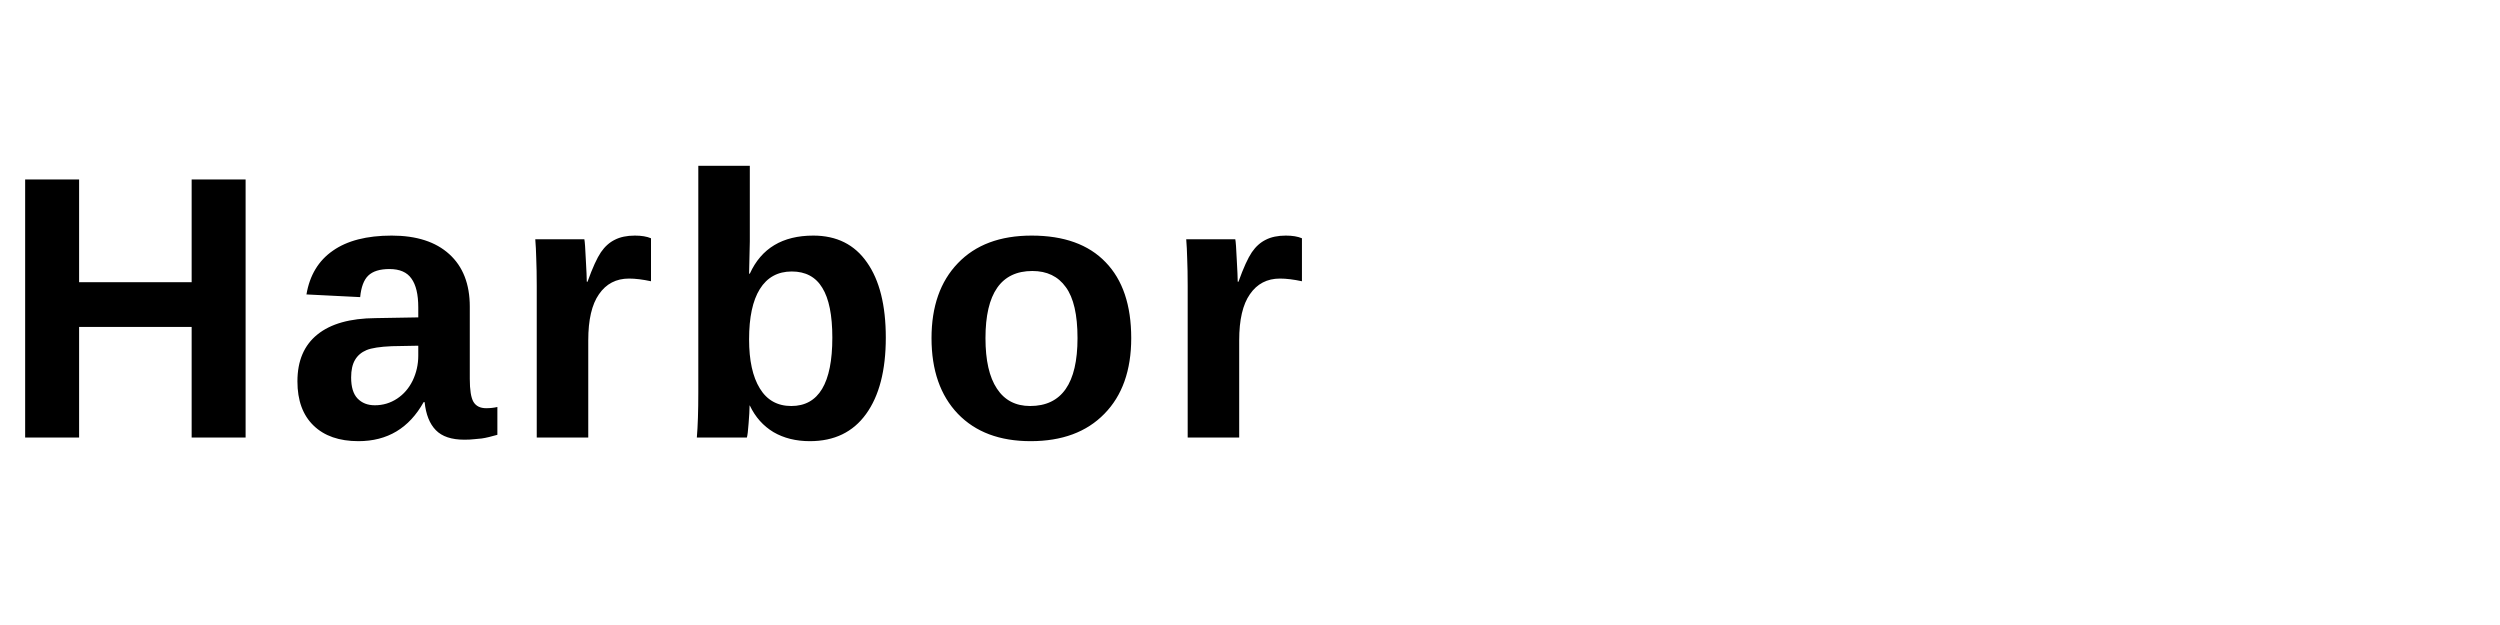
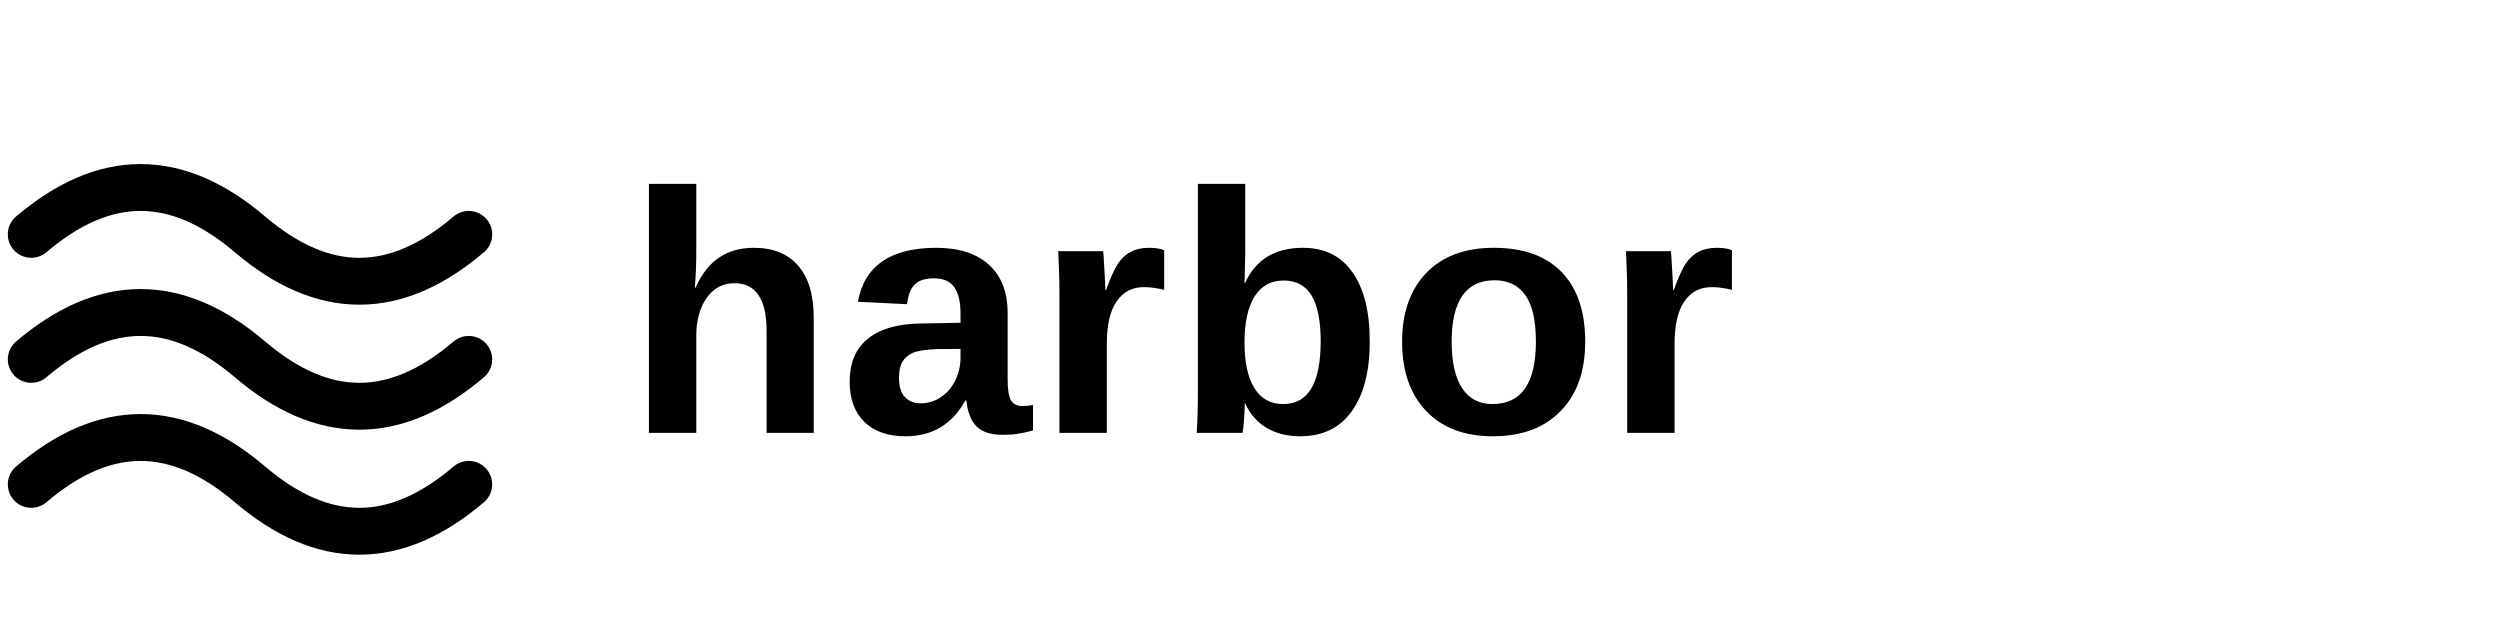
<svg xmlns="http://www.w3.org/2000/svg" viewBox="0 0 160 40" fill="none">
-   <text x="0" y="28" font-family="Arial, Helvetica, sans-serif" font-size="24" font-weight="700" letter-spacing="1" fill="currentColor">Harbor</text>
+   <path d="M2 15c4.7-4 9.3-4 14 0s9.3 4 14 0M2 23c4.7-4 9.3-4 14 0s9.3 4 14 0M2 31c4.7-4 9.3-4 14 0s9.3 4 14 0" stroke="currentColor" stroke-width="3" stroke-linecap="round" />
+   <text x="40" y="27.7" font-family="Arial, Helvetica, sans-serif" font-size="22" font-weight="600" letter-spacing="0.3" fill="currentColor">harbor</text>
</svg>
